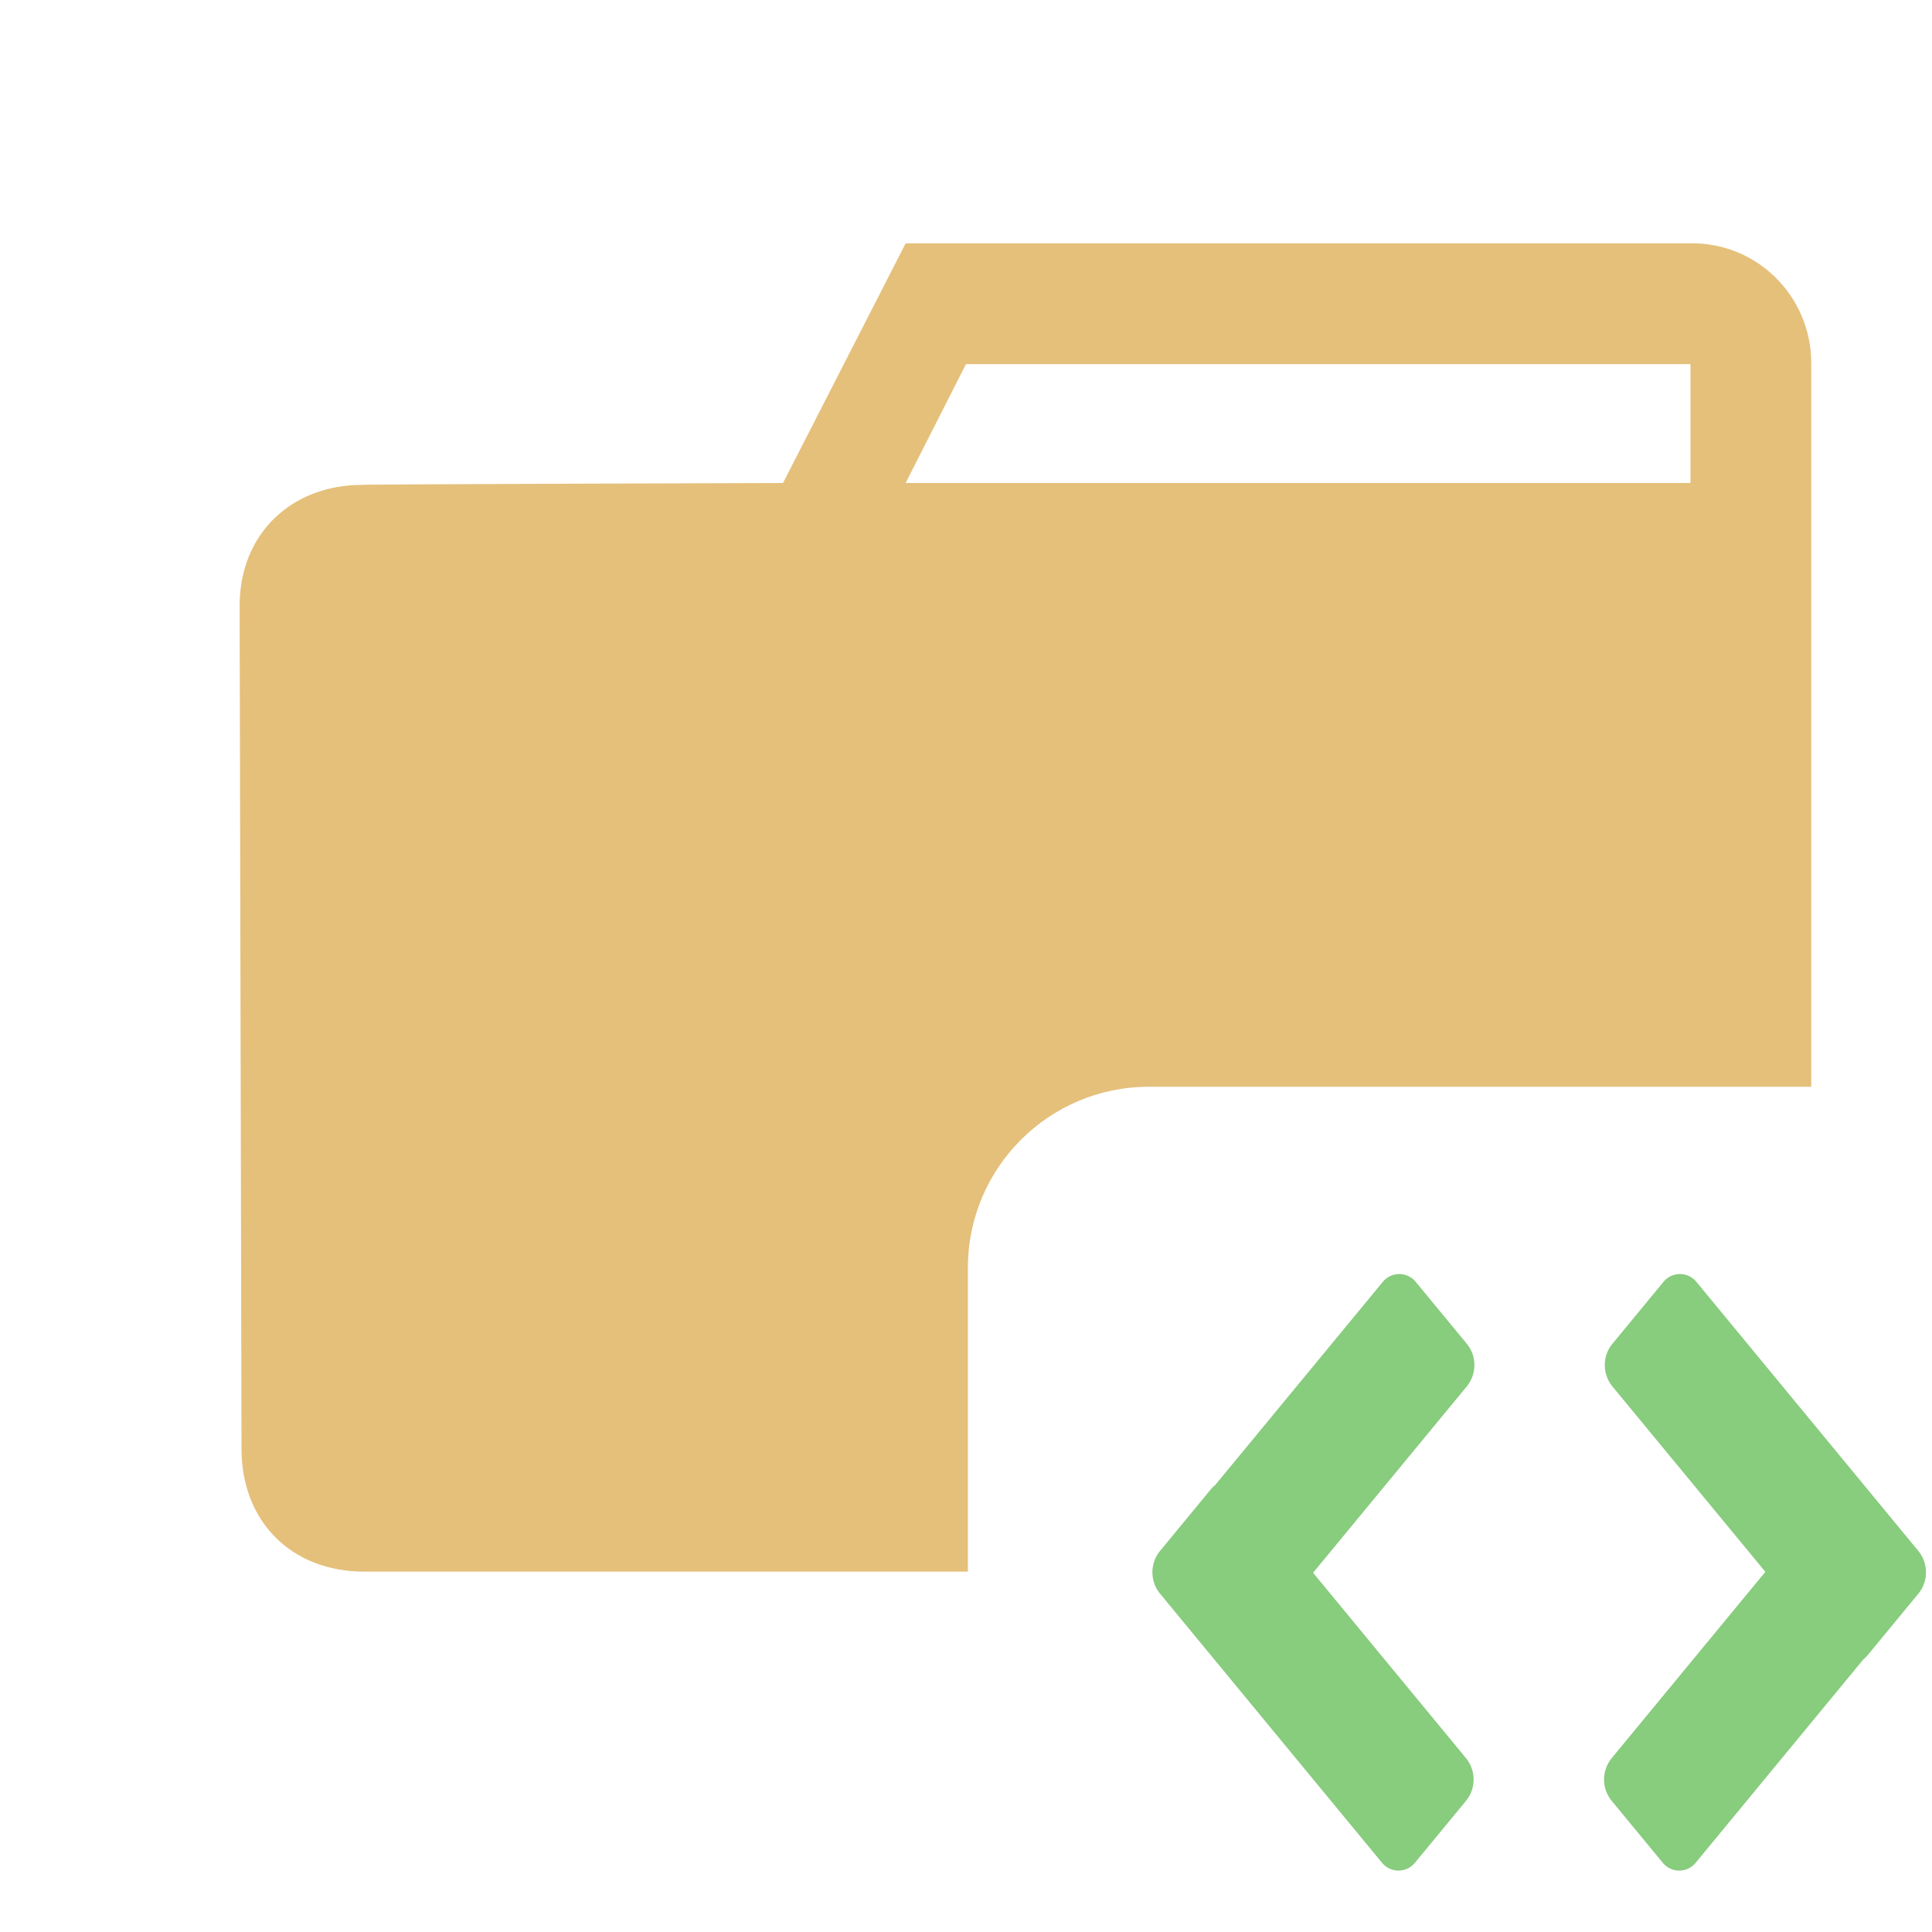
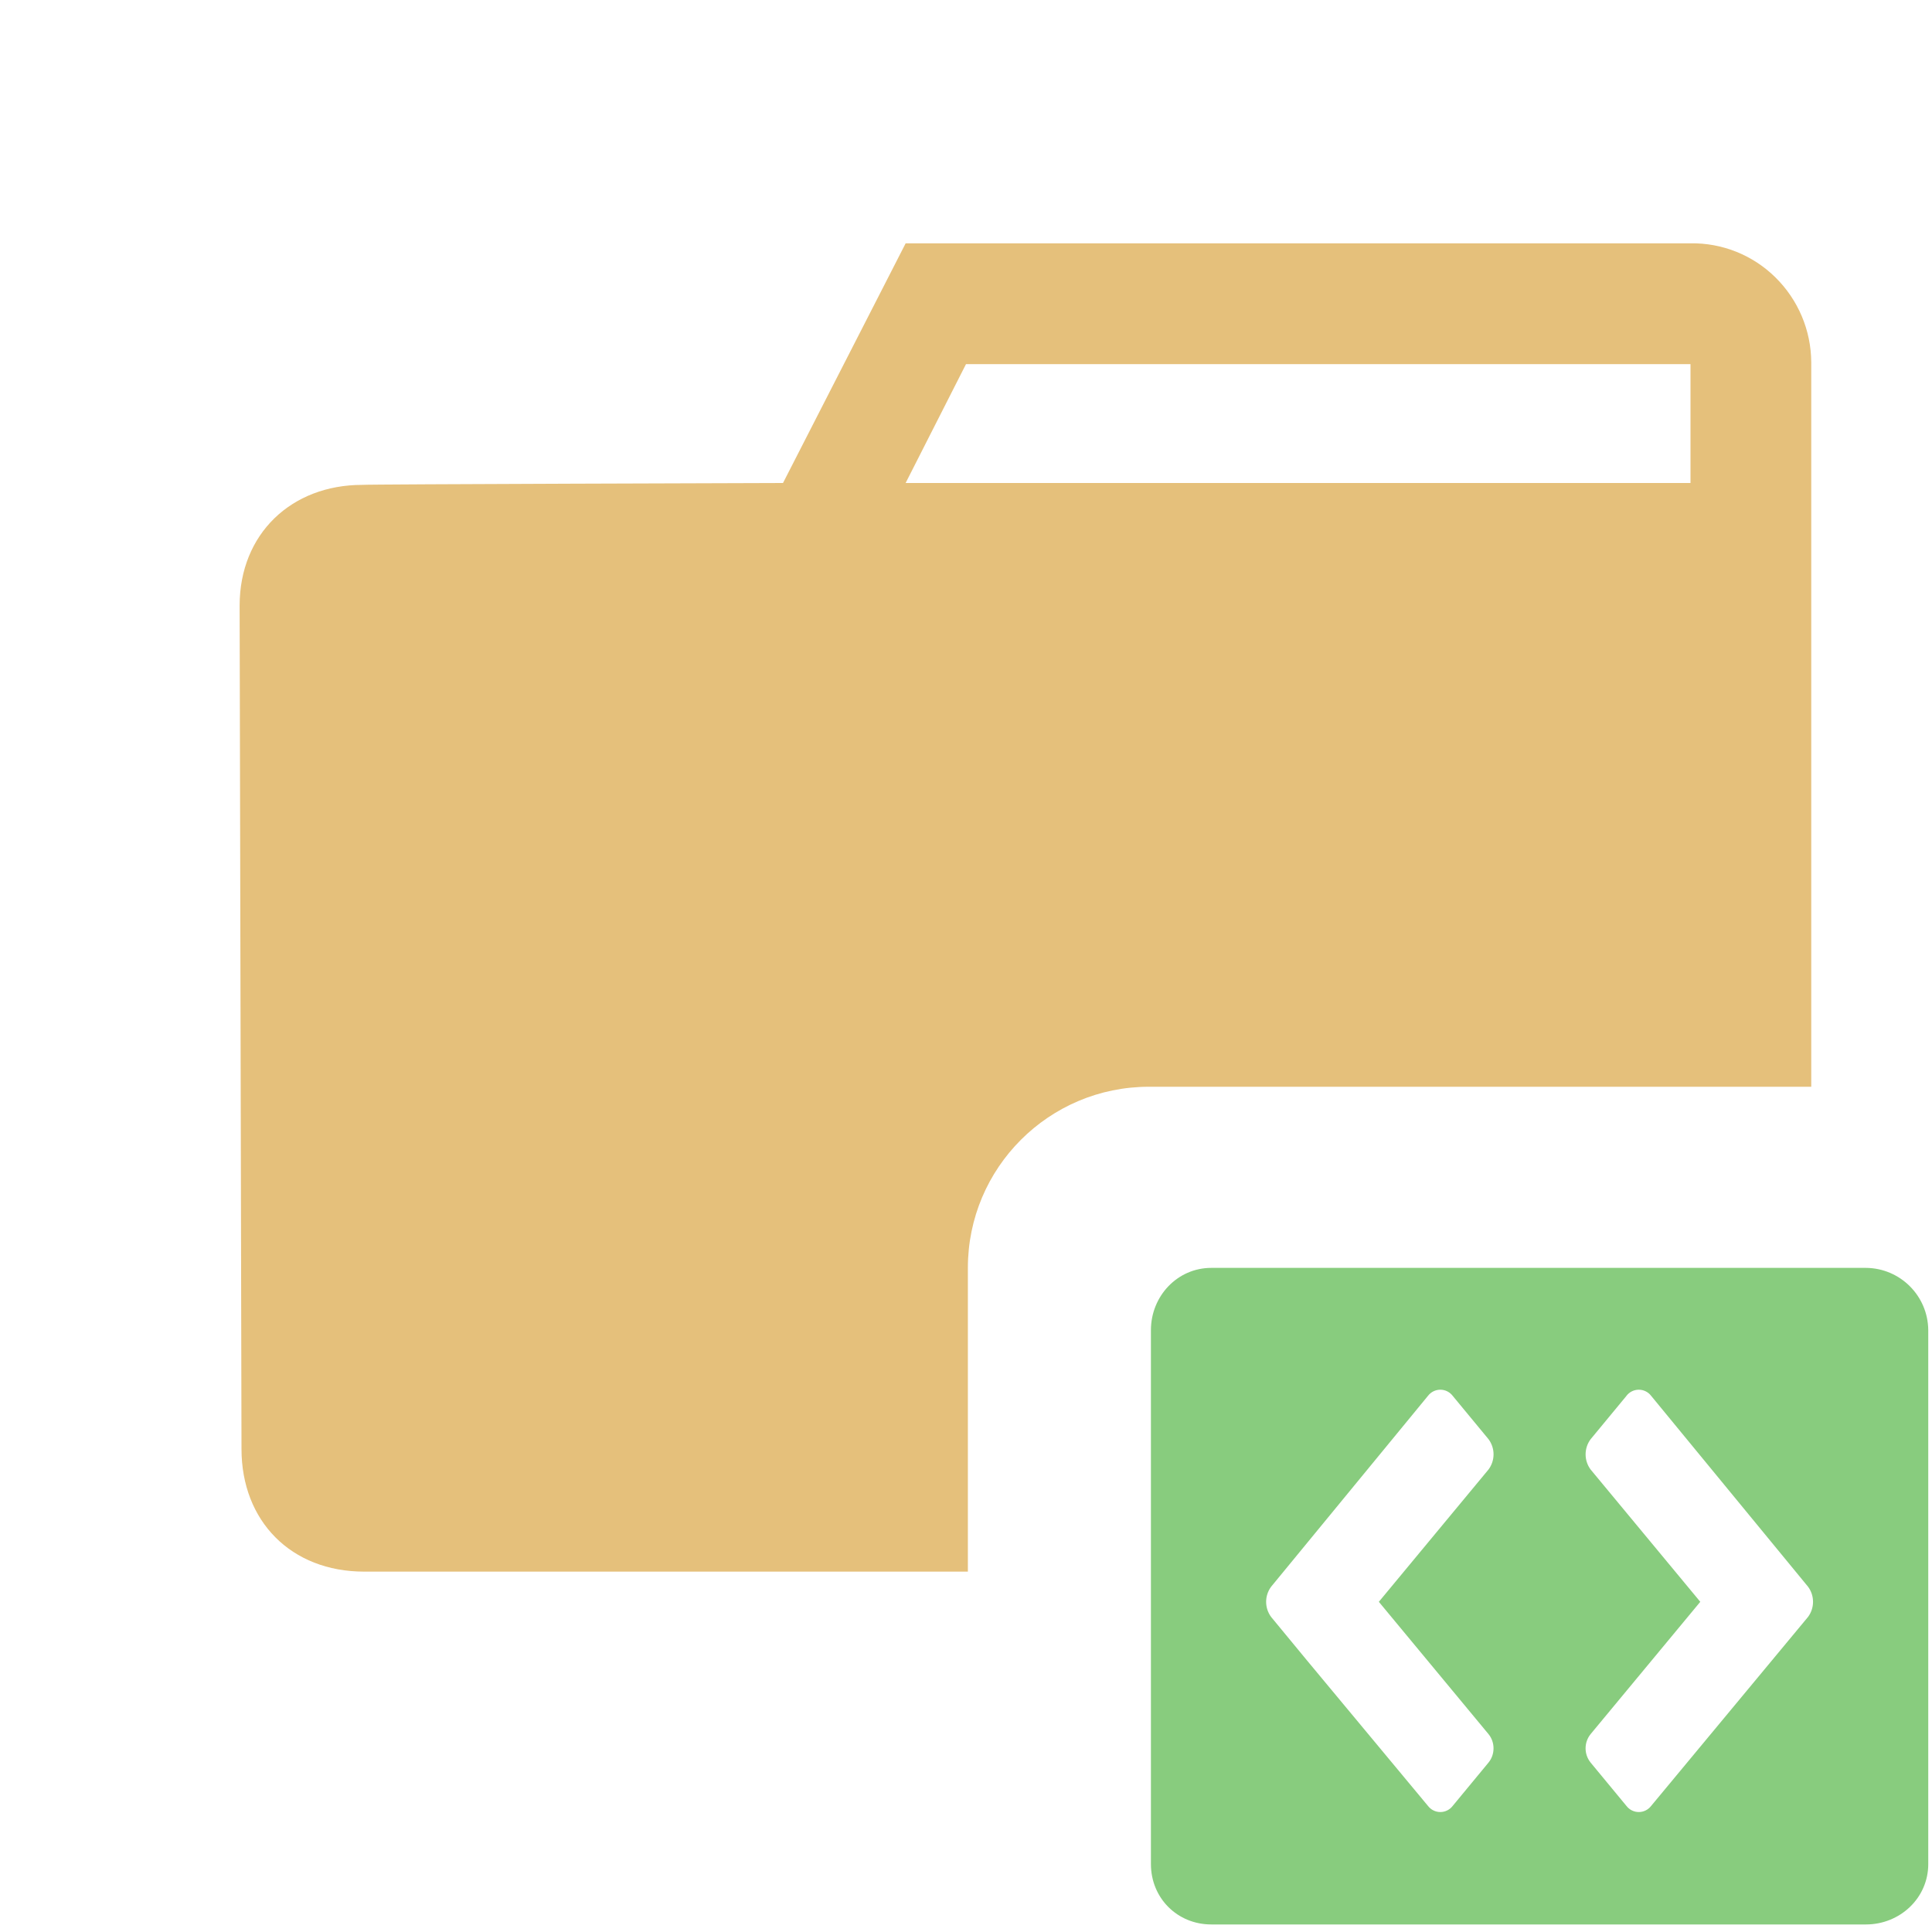
<svg xmlns="http://www.w3.org/2000/svg" stroke-miterlimit="10" viewBox="0 0 32 32" clip-rule="evenodd" stroke-linecap="round" stroke-linejoin="round">
-   <clipPath id="prefix__a">
-     <path d="M0 0h32v32H0z" />
-   </clipPath>
-   <g clip-path="url(#prefix__a)">
-     <path d="M15 4.031L12.969 8S6 8.02 6 8.031c-1.172 0-2.031.81-2.031 2L4 24c0 1.194.821 2.031 2.031 2.031h10V21a3 3 0 013-3H30V6a1.987 1.987 0 00-.594-1.406A1.957 1.957 0 0028 4.03H15zm1 2h12V8H15l1-1.969z" fill="#e5c07b" />
-     <path d="M24.291 29.816l-.846 1.026a.352.352 0 01-.564 0l-3.677-4.458a.559.559 0 010-.684l.846-1.026a.352.352 0 01.564 0l3.677 4.458a.559.559 0 010 .684zm-.833-8.573l.846 1.025a.559.559 0 010 .684l-3.677 4.458a.352.352 0 01-.564 0l-.846-1.026a.559.559 0 010-.683l3.677-4.458a.352.352 0 01.564 0zm3.24 1.025l.845-1.025a.352.352 0 01.564 0l3.677 4.458a.559.559 0 010 .683l-.846 1.026a.352.352 0 01-.564 0l-3.677-4.458a.559.559 0 010-.684zm.833 8.574l-.846-1.026a.559.559 0 010-.684l3.677-4.458a.352.352 0 01.564 0l.845 1.026a.559.559 0 010 .684l-3.676 4.458a.352.352 0 01-.564 0z" fill="#88cc7e" />
-   </g>
+   <path d="M20.063 21c-.563 0-1 .469-1 1.031v8.844c0 .563.437 1 1 1h10.843c.563 0 1.032-.437 1.032-1v-8.844A1.04 1.04 0 0030.905 21H20.063zm3.59 2.118a.257.257 0 01.407 0l.595.72a.42.42 0 010 .501l-1.817 2.192 1.817 2.192c.11.134.11.336 0 .47l-.595.72a.257.257 0 01-.407 0l-2.005-2.411-.594-.72a.42.42 0 010-.501l2.599-3.163zm3.287 0a.257.257 0 01.407 0l2.6 3.163a.42.42 0 010 .5l-2.6 3.132a.257.257 0 01-.407 0l-.595-.72a.375.375 0 010-.47l1.817-2.192-1.817-2.192a.42.42 0 010-.5l.595-.72z" fill="#88cc7e" />
+   <path d="M15 4.031L12.969 8S6 8.02 6 8.031c-1.172 0-2.031.81-2.031 2L4 24c0 1.194.821 2.031 2.031 2.031h10V21a3 3 0 013-3H30V6a1.987 1.987 0 00-.594-1.406A1.957 1.957 0 0028 4.03H15zm1 2h12V8H15l1-1.969z" fill="#e5c07b" />
</svg>
